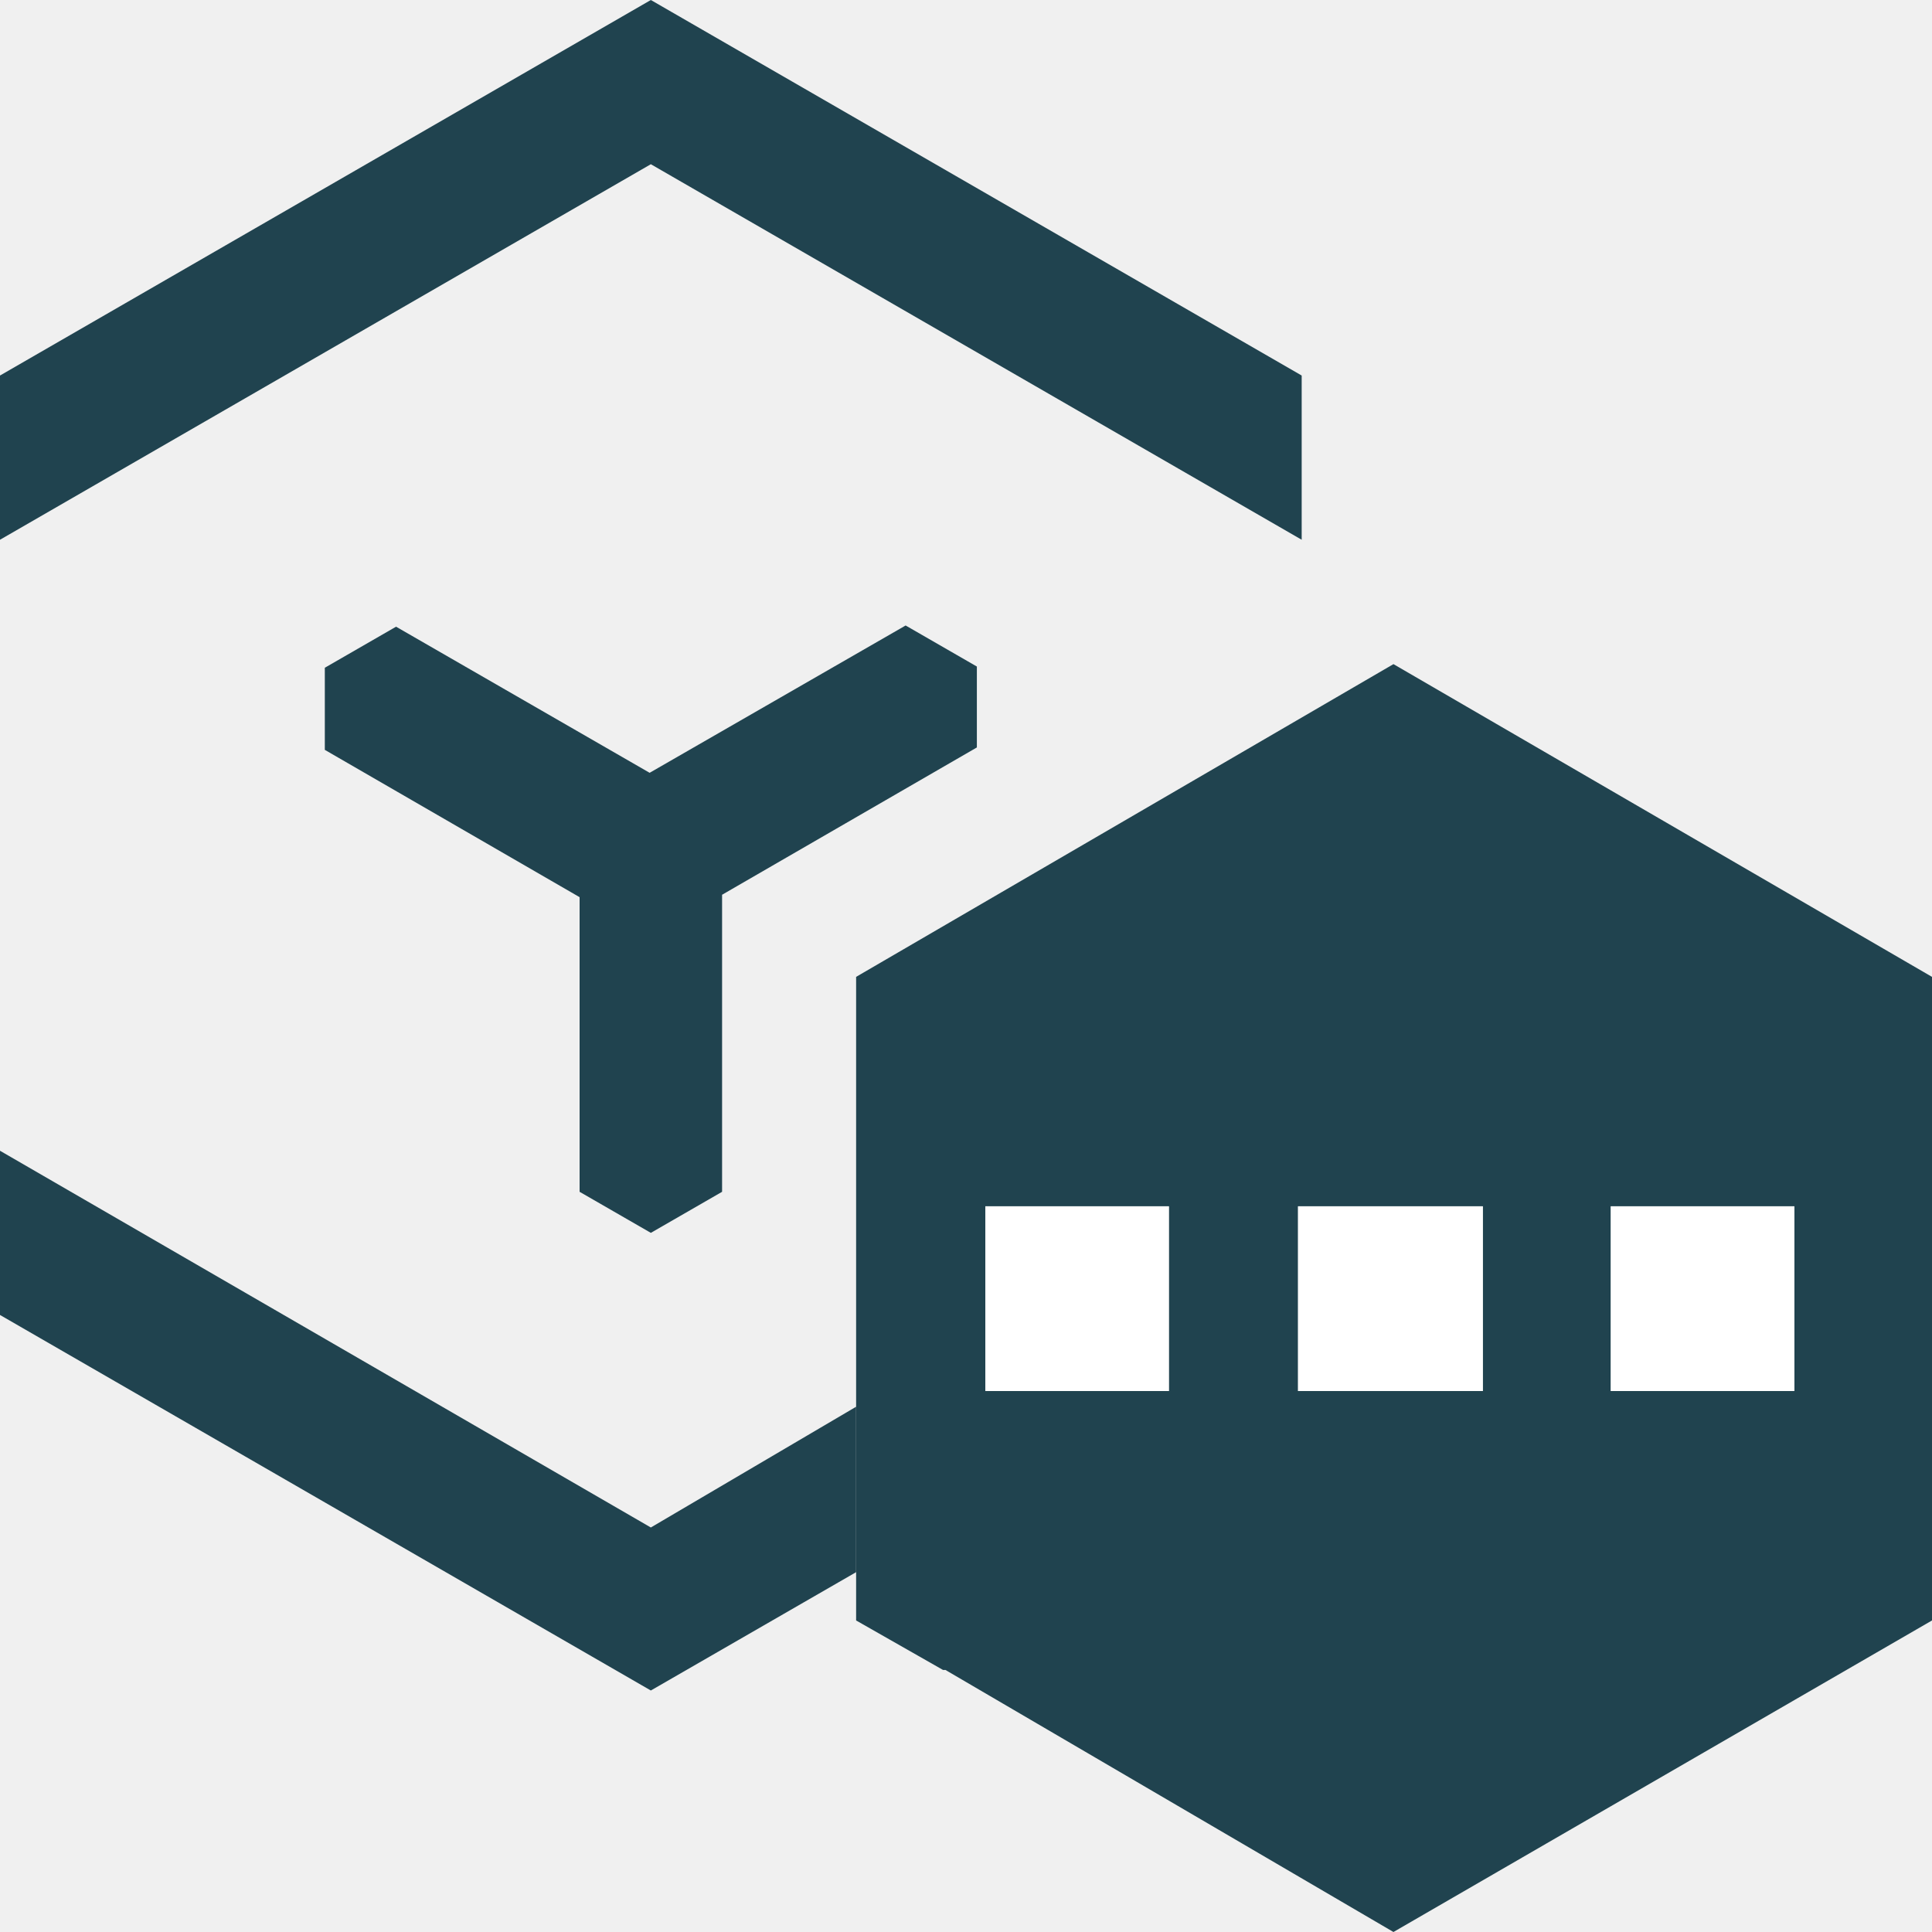
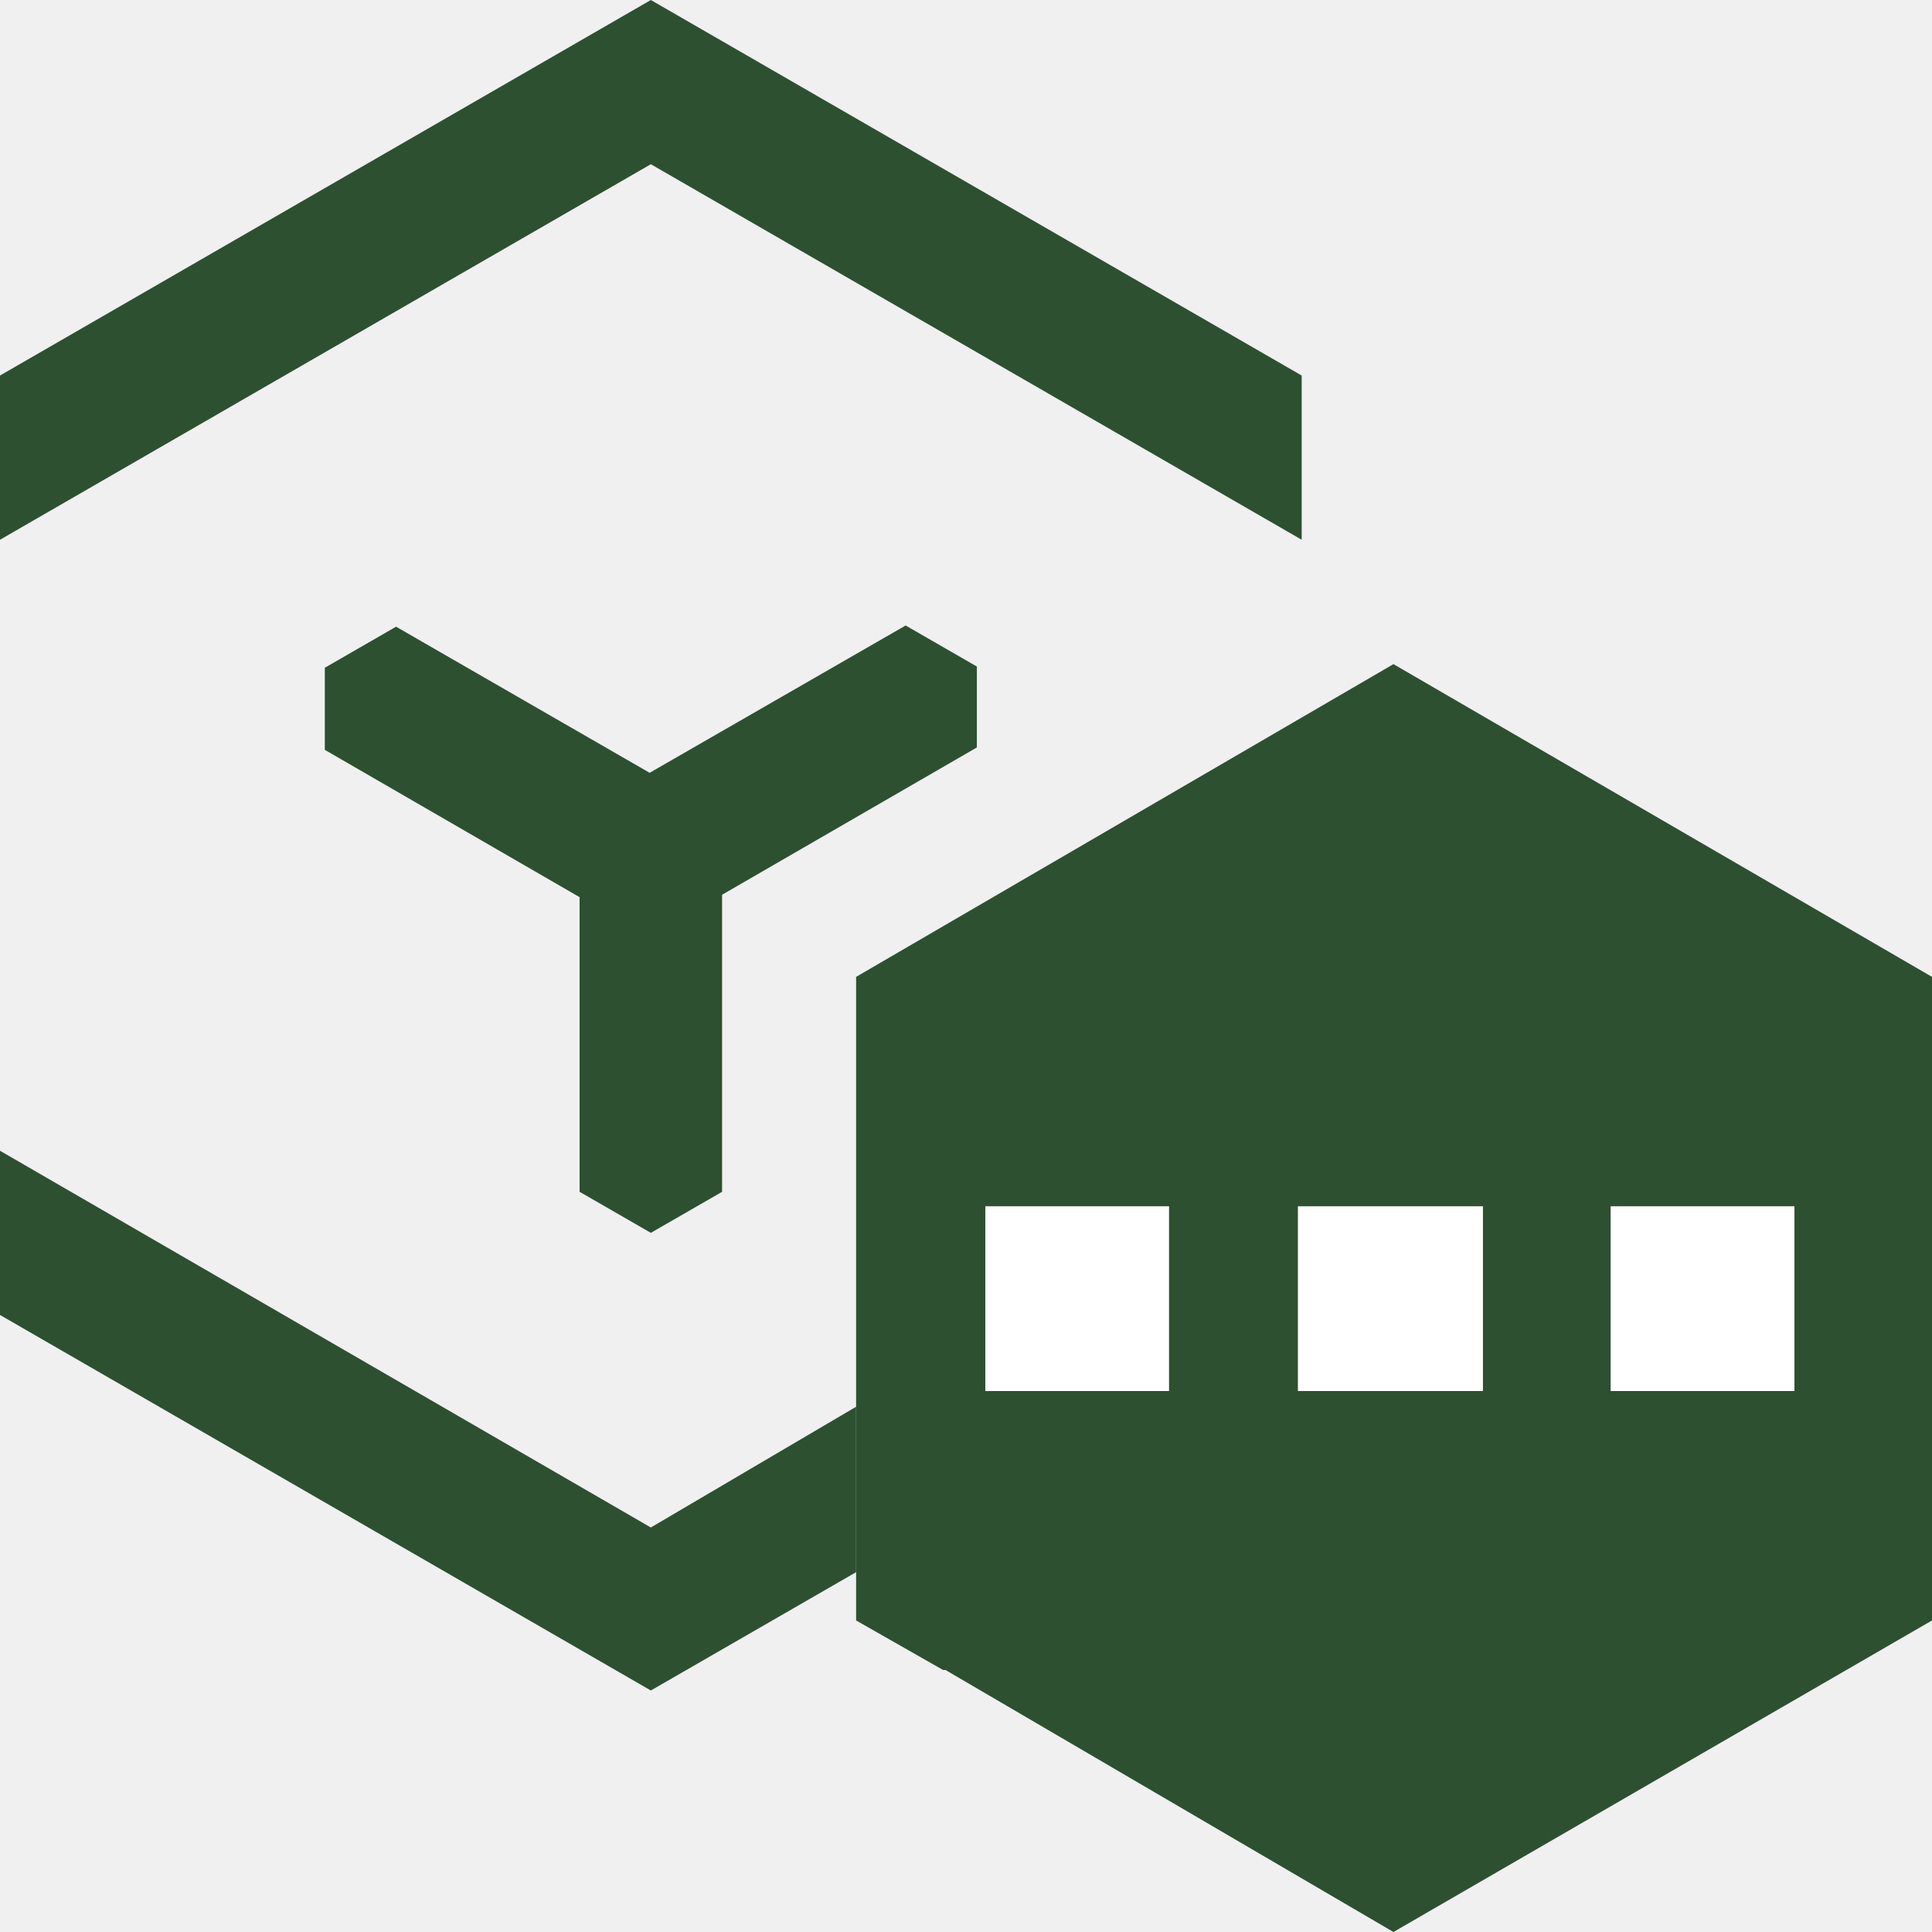
<svg xmlns="http://www.w3.org/2000/svg" id="a" width="16" height="16" viewBox="0 0 16 16">
-   <polygon points="5.39 10.21 5.98 9.87 5.98 7.41 8.09 6.19 8.09 5.52 7.5 5.18 5.38 6.4 3.28 5.19 2.69 5.53 2.69 6.21 4.8 7.43 4.8 9.87 5.39 10.21" fill="#20434f" stroke-width="0" />
-   <polygon points="10.78 3.11 5.39 0 5.39 0 5.39 0 0 3.11 0 4.47 5.39 1.36 10.78 4.47 10.78 3.11" fill="#20434f" stroke-width="0" />
-   <path d="M5.39,12.65L0,9.53v1.36l5.39,3.11,1.7-.98v-1.37l-1.7,1Z" fill="#20434f" stroke-width="0" />
-   <path d="M11.54,5.5l-4.45,2.59v5.33l.72.41h.02s3.71,2.17,3.71,2.17l4.46-2.58v-5.33l-4.46-2.59ZM9.68,11.52h-1.52v-1.53h1.52v1.53ZM12.28,11.52h-1.53v-1.53h1.53v1.53ZM14.86,11.52h-1.52v-1.53h1.52v1.53Z" fill="#20434f" stroke-width="0" />
+   <polygon points="5.39 10.21 5.98 9.87 5.98 7.41 8.09 6.19 8.09 5.52 7.5 5.18 5.38 6.4 3.28 5.19 2.69 5.53 2.69 6.21 4.8 7.43 4.8 9.87 5.39 10.21" fill="#2D5031" stroke-width="0" />
+   <polygon points="10.78 3.11 5.39 0 5.39 0 5.39 0 0 3.11 0 4.47 5.39 1.36 10.78 4.47 10.78 3.11" fill="#2D5031" stroke-width="0" />
+   <path d="M5.39,12.65L0,9.53v1.36l5.39,3.11,1.7-.98v-1.37l-1.7,1Z" fill="#2D5031" stroke-width="0" />
+   <path d="M11.54,5.5l-4.45,2.59v5.33l.72.41h.02s3.71,2.17,3.71,2.17l4.46-2.58v-5.33l-4.46-2.59ZM9.68,11.52h-1.52v-1.53h1.52v1.53ZM12.28,11.52h-1.53v-1.53h1.53v1.53ZM14.86,11.52h-1.52v-1.53h1.52v1.53Z" fill="#2D5031" stroke-width="0" />
  <path d="M8.16,9.99v1.53h1.52v-1.53h-1.52ZM10.75,9.99v1.53h1.53v-1.53h-1.53ZM13.34,9.99v1.53h1.52v-1.53h-1.52Z" fill="#fff" fill-rule="evenodd" stroke-width="0" />
</svg>
